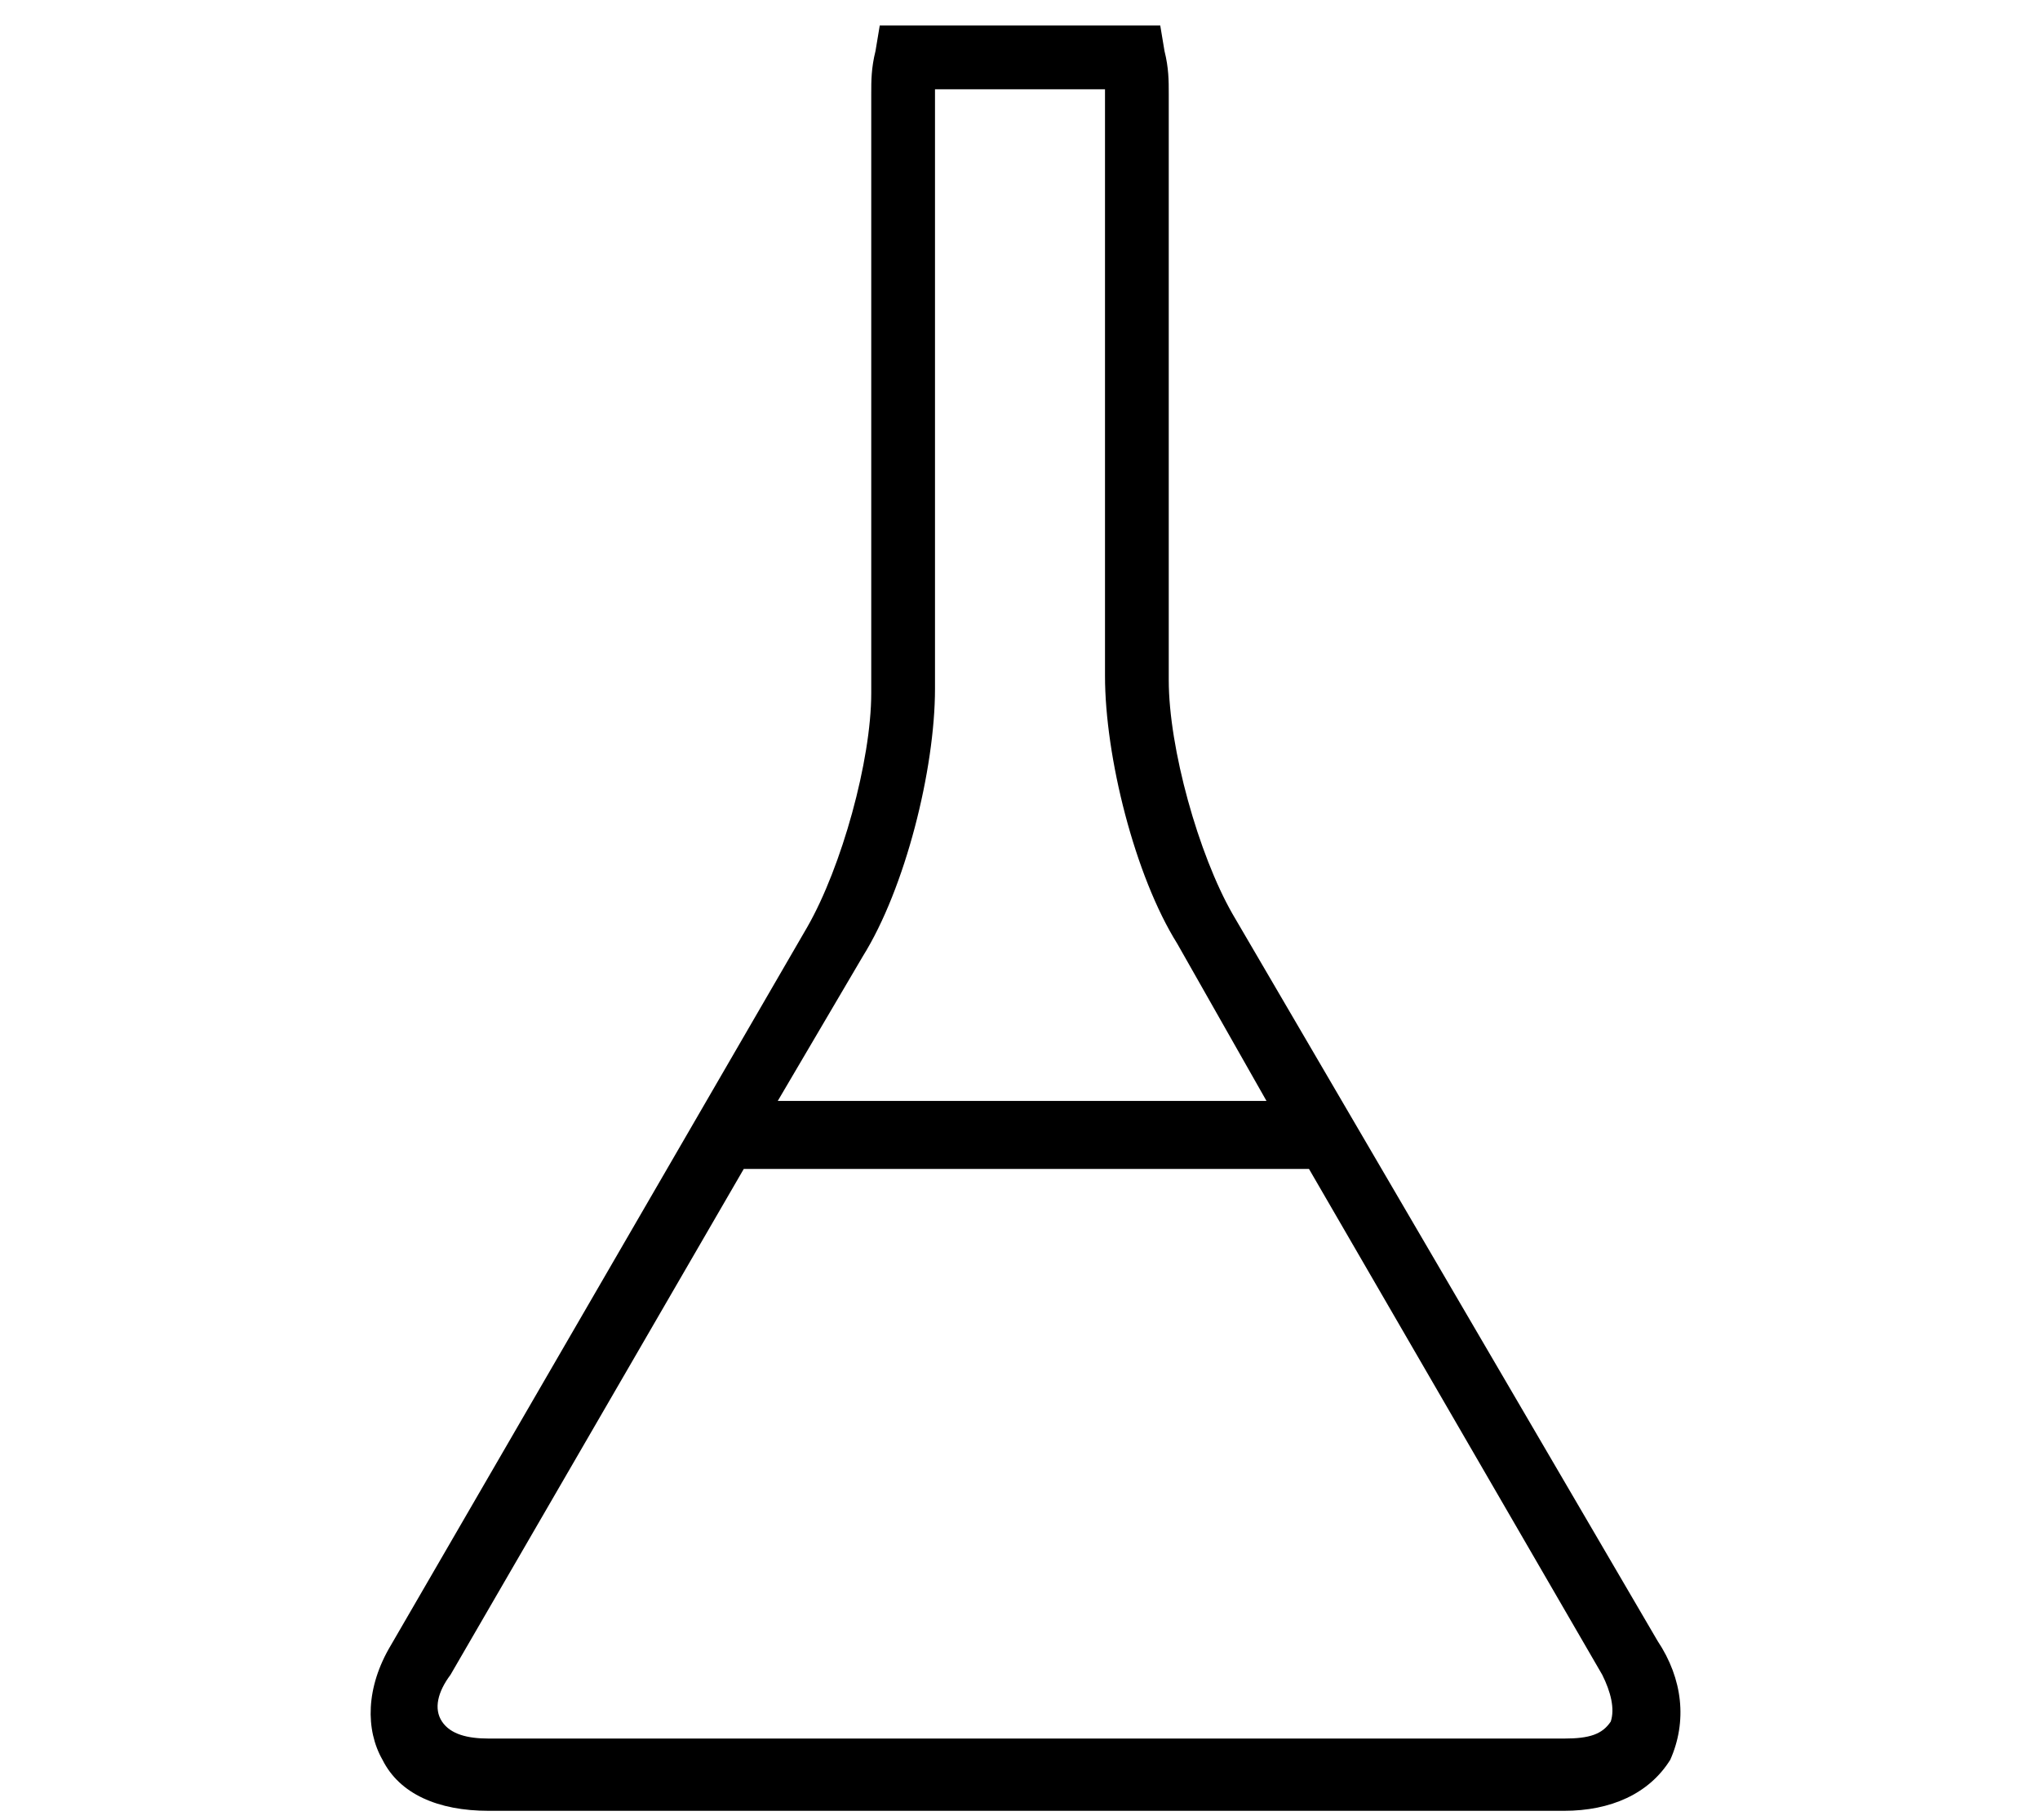
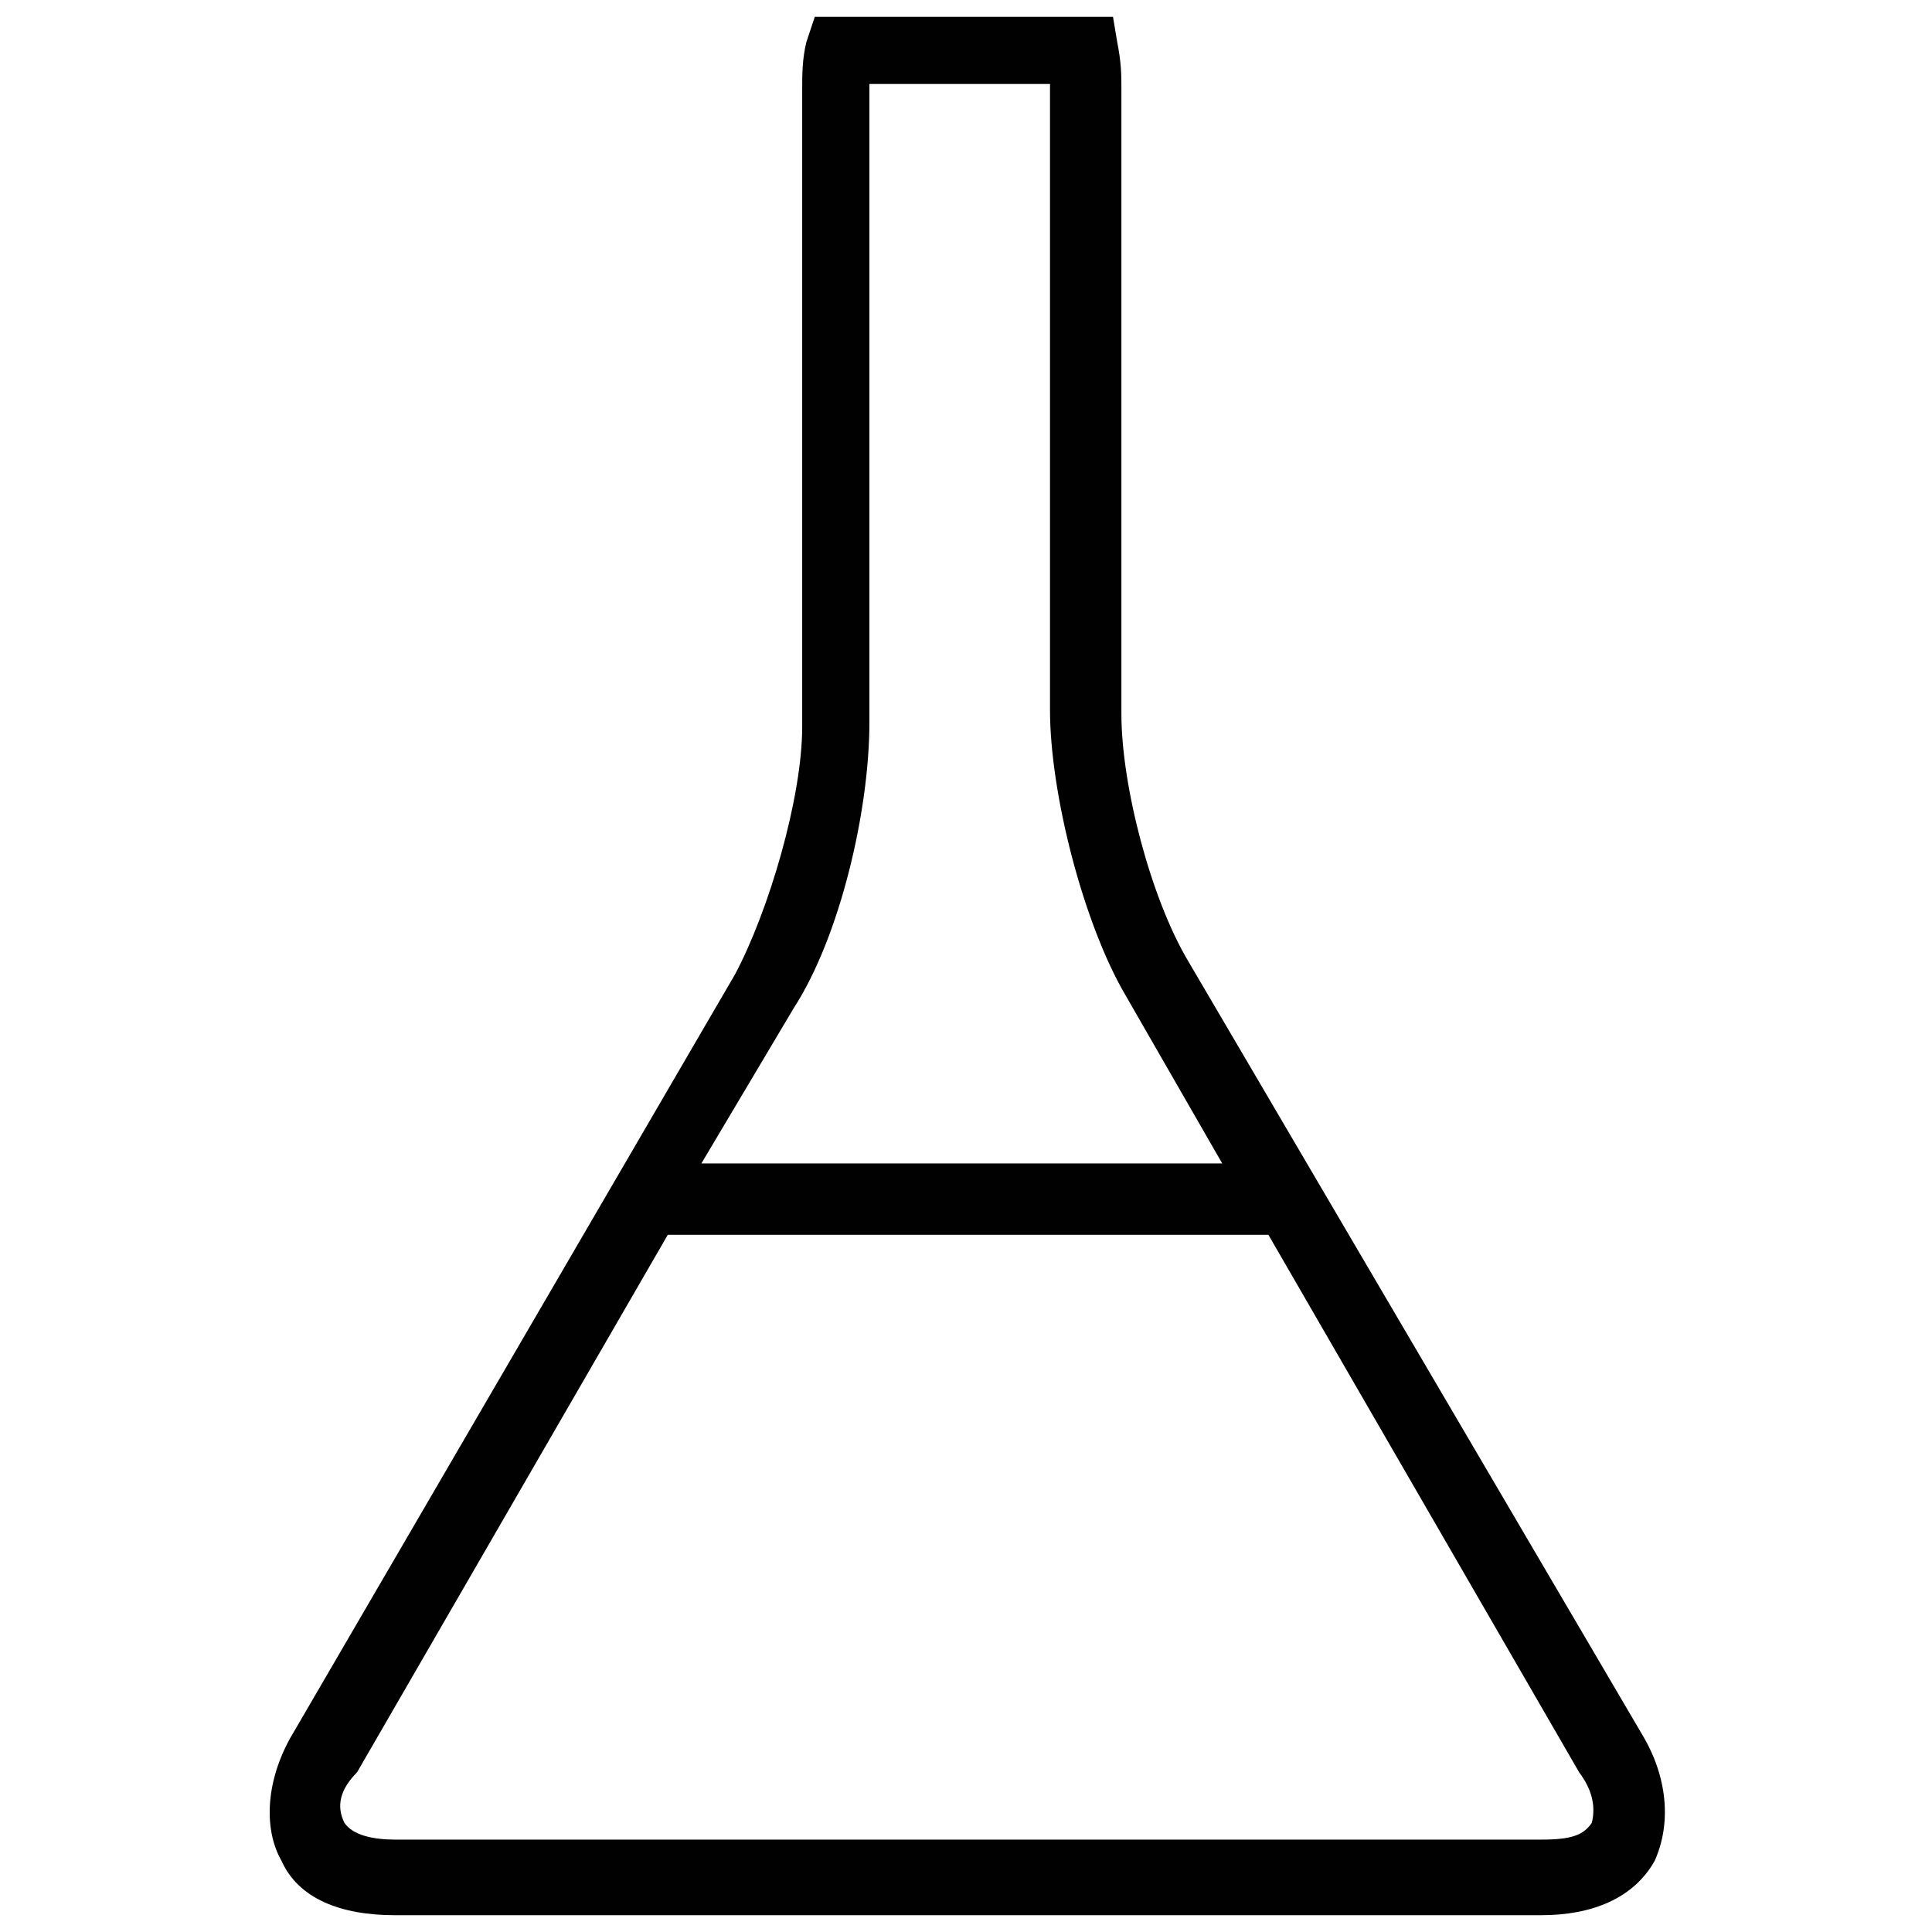
- <svg xmlns="http://www.w3.org/2000/svg" version="1.1" id="Layer_1" x="0px" y="0px" viewBox="-281 375.2 48 42.8" style="enable-background:new -281 375.2 48 42.8;" xml:space="preserve">
-   <path d="M-242,413.8l-10-17.1c-0.8-1.4-1.5-3.9-1.5-5.5v-13.8c0-0.3,0-0.6-0.1-1l-0.1-0.6h-6.6l-0.1,0.6c-0.1,0.4-0.1,0.7-0.1,1  v14.1c0,1.6-0.7,4.1-1.5,5.5l-9.8,16.9c-0.6,1-0.6,2-0.2,2.7c0.4,0.8,1.3,1.2,2.5,1.2h25.3c1.1,0,2-0.4,2.5-1.2  C-241.3,415.7-241.4,414.7-242,413.8z M-260.7,397.7c1-1.6,1.7-4.4,1.7-6.3v-14.1h4v13.8c0,1.9,0.7,4.7,1.7,6.3l2.1,3.7h-11.5  L-260.7,397.7z M-243.1,415.7c-0.2,0.3-0.5,0.4-1.1,0.4h-25.3c-0.5,0-0.9-0.1-1.1-0.4c-0.2-0.3-0.1-0.7,0.2-1.1l6.9-11.9h13.3  l6.9,11.9C-243.1,415-243,415.4-243.1,415.7z" />
+ <svg xmlns="http://www.w3.org/2000/svg" version="1.1" id="Layer_1" x="0px" y="0px" width="46px" height="46px" viewBox="0 0 46 46" enable-background="new 0 0 46 46" xml:space="preserve">
+   <path fill="#010101" d="M39.1,41.3L28.3,22.9c-0.9-1.5-1.6-4.2-1.6-5.9V2.1c0-0.3,0-0.6-0.1-1.1l-0.1-0.6h-7.1L19.2,1  c-0.1,0.4-0.1,0.8-0.1,1.1v15.2c0,1.7-0.8,4.4-1.6,5.9L6.9,41.4c-0.6,1.1-0.6,2.2-0.2,2.9c0.4,0.9,1.4,1.3,2.7,1.3h27.3  c1.2,0,2.2-0.4,2.7-1.3C39.8,43.4,39.7,42.3,39.1,41.3z M18.9,24c1.1-1.7,1.8-4.7,1.8-6.8V2H25v14.9c0,2,0.8,5.1,1.8,6.8l2.3,4H16.7  L18.9,24z M37.9,43.4c-0.2,0.3-0.5,0.4-1.2,0.4H9.4c-0.5,0-1-0.1-1.2-0.4C8,43,8.1,42.6,8.5,42.2l7.4-12.8h14.3l7.4,12.8  C37.9,42.6,38,43,37.9,43.4z" />
</svg>
